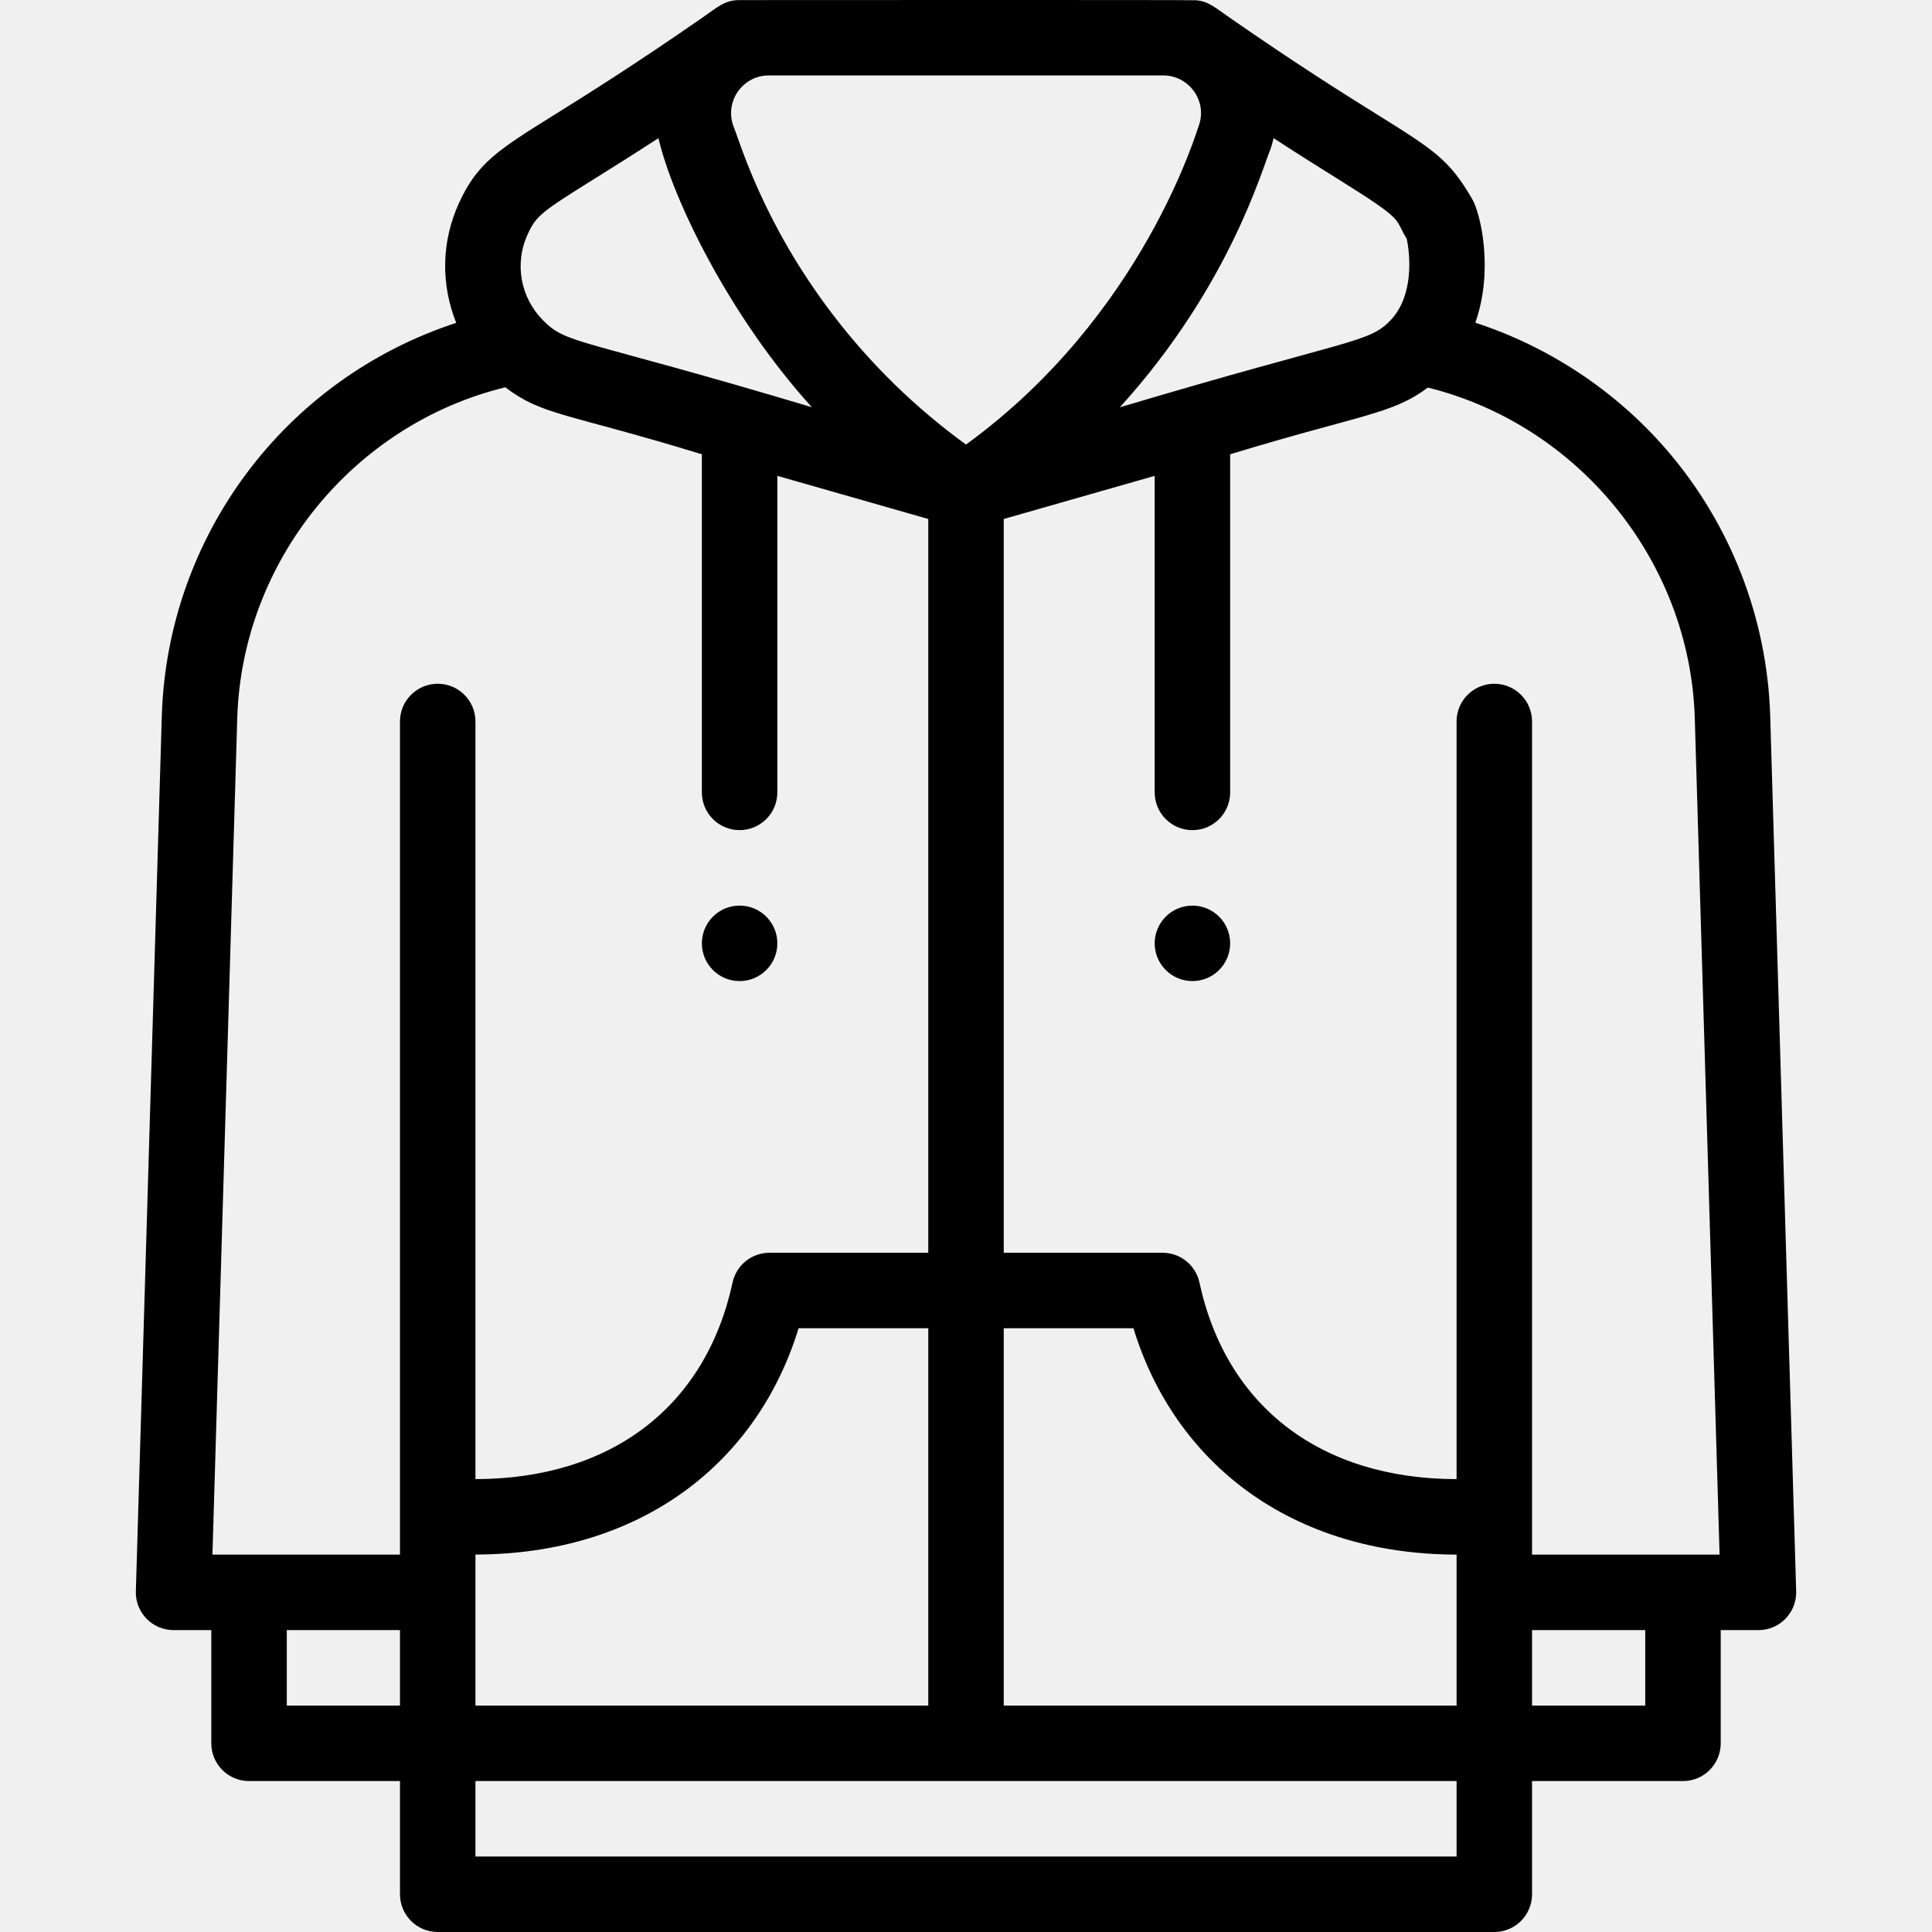
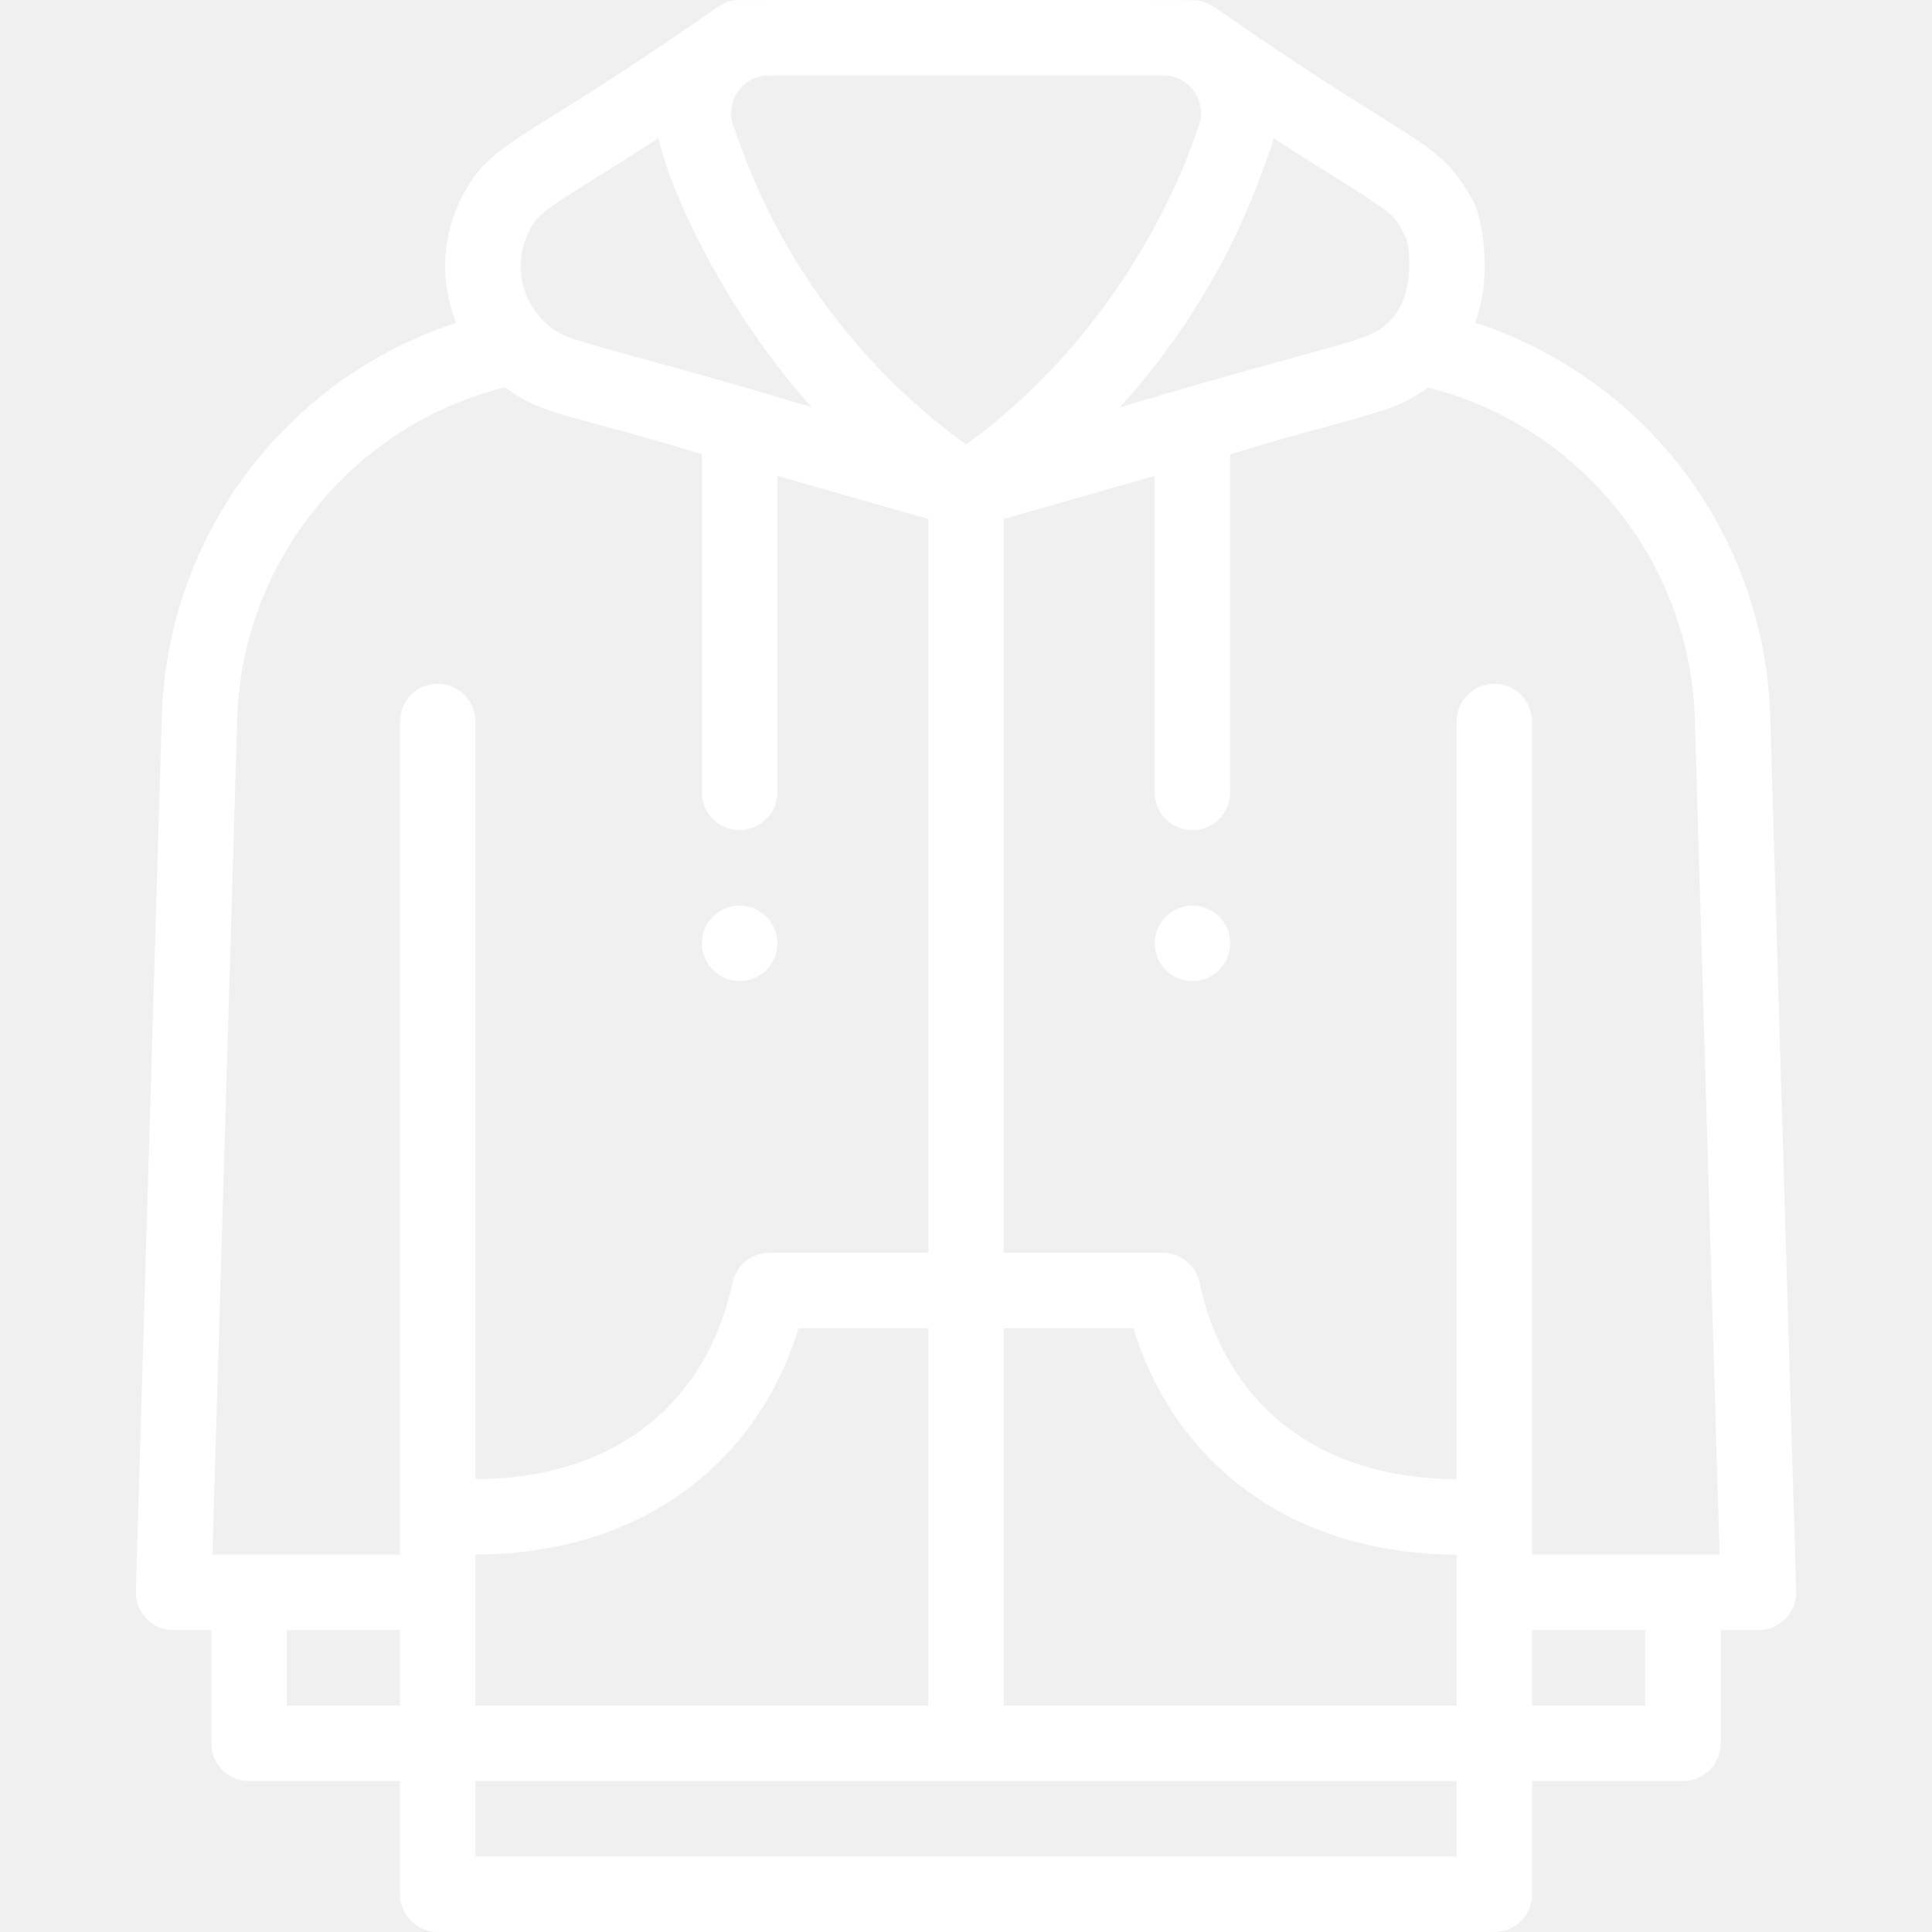
- <svg xmlns="http://www.w3.org/2000/svg" height="511pt" viewBox="-35 0 511 512" width="511pt">
-   <path d="M280.504 239.996c-5.52 0-10 4.477-10 10 0 5.52 4.48 10 10 10s10-4.48 10-10c0-5.523-4.48-10-10-10zm0 0M160.504 259.996c5.52 0 10-4.48 10-10 0-5.523-4.48-10-10-10-5.524 0-10 4.477-10 10 0 5.52 4.476 10 10 10zm0 0" />
-   <path d="M7.383 189.648L.503 421.703c-.167 5.64 4.368 10.293 9.997 10.293h10V462c0 5.523 4.477 10 10 10h40v30c0 5.52 4.48 10 10 10h280.008c5.52 0 10-4.48 10-10v-30h40c5.523 0 10-4.477 10-10v-30.004h10c5.633 0 10.164-4.656 9.996-10.293l-6.883-232.07c-.805-25.781-10.5-50.735-27.305-70.258-13.55-15.746-31.265-27.469-50.84-33.855 4.97-14.114 1.325-29.047-.796-32.707-6.063-10.465-10.051-13-25.09-22.383-8.813-5.496-20.88-13.028-39.324-25.825C286.293 1.86 284.84.402 281.504.07c-1.285-.125-120.047-.043-121-.047-3.961-.007-5.785 1.832-9.774 4.59-18.5 12.836-31.07 20.672-39.39 25.86-14.774 9.215-20.3 12.664-25.16 23.242-4.696 10.18-4.914 21.547-.774 31.844-45.785 14.98-76.55 56.894-78.023 104.09zM40.5 431.996h30V452h-30zM350.508 452H230.504V351.996h34.367c10.957 35.785 41.793 59.887 85.637 59.992zm-140.004 0H90.5v-40.027c44.11-.106 74.746-24.41 85.637-59.977h34.367zM90.5 492v-20h260.008v20zm310.008-40h-30v-20.004h30zm13.125-261.758l6.574 221.754h-49.7V191.203c0-5.523-4.48-10-10-10-5.523 0-10 4.477-10 10v200.781c-35.812-.046-60.991-19.05-68.14-52.101a9.995 9.995 0 0 0-9.773-7.887h-42.09v-194.46l40-11.43v83.89c0 5.524 4.48 10 10 10 5.523 0 10-4.476 10-10v-89.605c34.918-10.641 42.785-10.524 52.39-17.68 39.981 9.906 69.442 45.984 70.739 87.531zM168.253 19.988h104.5c6.813 0 11.657 6.672 9.524 13.078-.43.825-14.46 50.368-61.777 84.746a170.132 170.132 0 0 1-35.29-34.43c-18.808-24.628-24.75-46.241-26.448-50.23-2.149-6.441 2.62-13.164 9.492-13.164zm169.028 43.239c.899 4.066 2.04 15.07-4.324 21.707-5.789 6.02-10.469 4.765-71.687 23.007 29.406-32.406 37.917-63.992 39.953-68.472.316-.95.566-1.903.785-2.86C309 41.156 314.594 44.65 319 47.4c18.43 11.496 14.727 10.171 18.281 15.828zm-232.933-1.149c2.207-4.808 3.359-5.766 17.578-14.633 4.426-2.761 10.047-6.27 17.078-10.843 3.566 15.68 18.598 47.027 40.648 71.316-62.25-18.637-64.886-16.508-71.347-23.137-5.711-5.808-7.621-14.761-3.957-22.703zm-5.938 40.563c9.89 7.515 16.063 6.714 52.09 17.75v89.601c0 5.524 4.48 10 10 10 5.523 0 10-4.476 10-10v-83.887l40.004 11.43v194.461H168.41a10.002 10.002 0 0 0-9.773 7.887c-7.145 33.05-32.325 52.05-68.137 52.097V191.203c0-5.523-4.477-10-10-10s-10 4.477-10 10v220.793H20.8l6.575-221.742c1.3-41.707 30.883-77.82 71.035-87.613zm0 0" />
+ <svg xmlns="http://www.w3.org/2000/svg" height="512" viewBox="-35 0 511 512" width="512">
+   <path d="M280.504 239.996c-5.52 0-10 4.477-10 10 0 5.52 4.48 10 10 10s10-4.48 10-10c0-5.523-4.48-10-10-10zm0 0M160.504 259.996c5.52 0 10-4.48 10-10 0-5.523-4.48-10-10-10-5.524 0-10 4.477-10 10 0 5.52 4.476 10 10 10zm0 0" fill="#FFF" />
+   <path d="M7.383 189.648L.503 421.703c-.167 5.64 4.368 10.293 9.997 10.293h10V462c0 5.523 4.477 10 10 10h40v30c0 5.52 4.48 10 10 10h280.008c5.52 0 10-4.48 10-10v-30h40c5.523 0 10-4.477 10-10v-30.004h10c5.633 0 10.164-4.656 9.996-10.293l-6.883-232.07c-.805-25.781-10.5-50.735-27.305-70.258-13.55-15.746-31.265-27.469-50.84-33.855 4.97-14.114 1.325-29.047-.796-32.707-6.063-10.465-10.051-13-25.09-22.383-8.813-5.496-20.88-13.028-39.324-25.825C286.293 1.86 284.84.402 281.504.07c-1.285-.125-120.047-.043-121-.047-3.961-.007-5.785 1.832-9.774 4.59-18.5 12.836-31.07 20.672-39.39 25.86-14.774 9.215-20.3 12.664-25.16 23.242-4.696 10.18-4.914 21.547-.774 31.844-45.785 14.98-76.55 56.894-78.023 104.09zM40.5 431.996h30V452h-30zM350.508 452H230.504V351.996h34.367c10.957 35.785 41.793 59.887 85.637 59.992zm-140.004 0H90.5v-40.027c44.11-.106 74.746-24.41 85.637-59.977h34.367zM90.5 492v-20h260.008v20zm310.008-40h-30v-20.004h30zm13.125-261.758l6.574 221.754h-49.7V191.203c0-5.523-4.48-10-10-10-5.523 0-10 4.477-10 10v200.781c-35.812-.046-60.991-19.05-68.14-52.101a9.995 9.995 0 0 0-9.773-7.887h-42.09v-194.46l40-11.43v83.89c0 5.524 4.48 10 10 10 5.523 0 10-4.476 10-10v-89.605c34.918-10.641 42.785-10.524 52.39-17.68 39.981 9.906 69.442 45.984 70.739 87.531zM168.253 19.988h104.5c6.813 0 11.657 6.672 9.524 13.078-.43.825-14.46 50.368-61.777 84.746a170.132 170.132 0 0 1-35.29-34.43c-18.808-24.628-24.75-46.241-26.448-50.23-2.149-6.441 2.62-13.164 9.492-13.164zm169.028 43.239c.899 4.066 2.04 15.07-4.324 21.707-5.789 6.02-10.469 4.765-71.687 23.007 29.406-32.406 37.917-63.992 39.953-68.472.316-.95.566-1.903.785-2.86C309 41.156 314.594 44.65 319 47.4c18.43 11.496 14.727 10.171 18.281 15.828zm-232.933-1.149c2.207-4.808 3.359-5.766 17.578-14.633 4.426-2.761 10.047-6.27 17.078-10.843 3.566 15.68 18.598 47.027 40.648 71.316-62.25-18.637-64.886-16.508-71.347-23.137-5.711-5.808-7.621-14.761-3.957-22.703zm-5.938 40.563c9.89 7.515 16.063 6.714 52.09 17.75v89.601c0 5.524 4.48 10 10 10 5.523 0 10-4.476 10-10v-83.887l40.004 11.43v194.461H168.41a10.002 10.002 0 0 0-9.773 7.887c-7.145 33.05-32.325 52.05-68.137 52.097V191.203c0-5.523-4.477-10-10-10s-10 4.477-10 10v220.793H20.8l6.575-221.742c1.3-41.707 30.883-77.82 71.035-87.613zm0 0" fill="#FFF" />
</svg>
